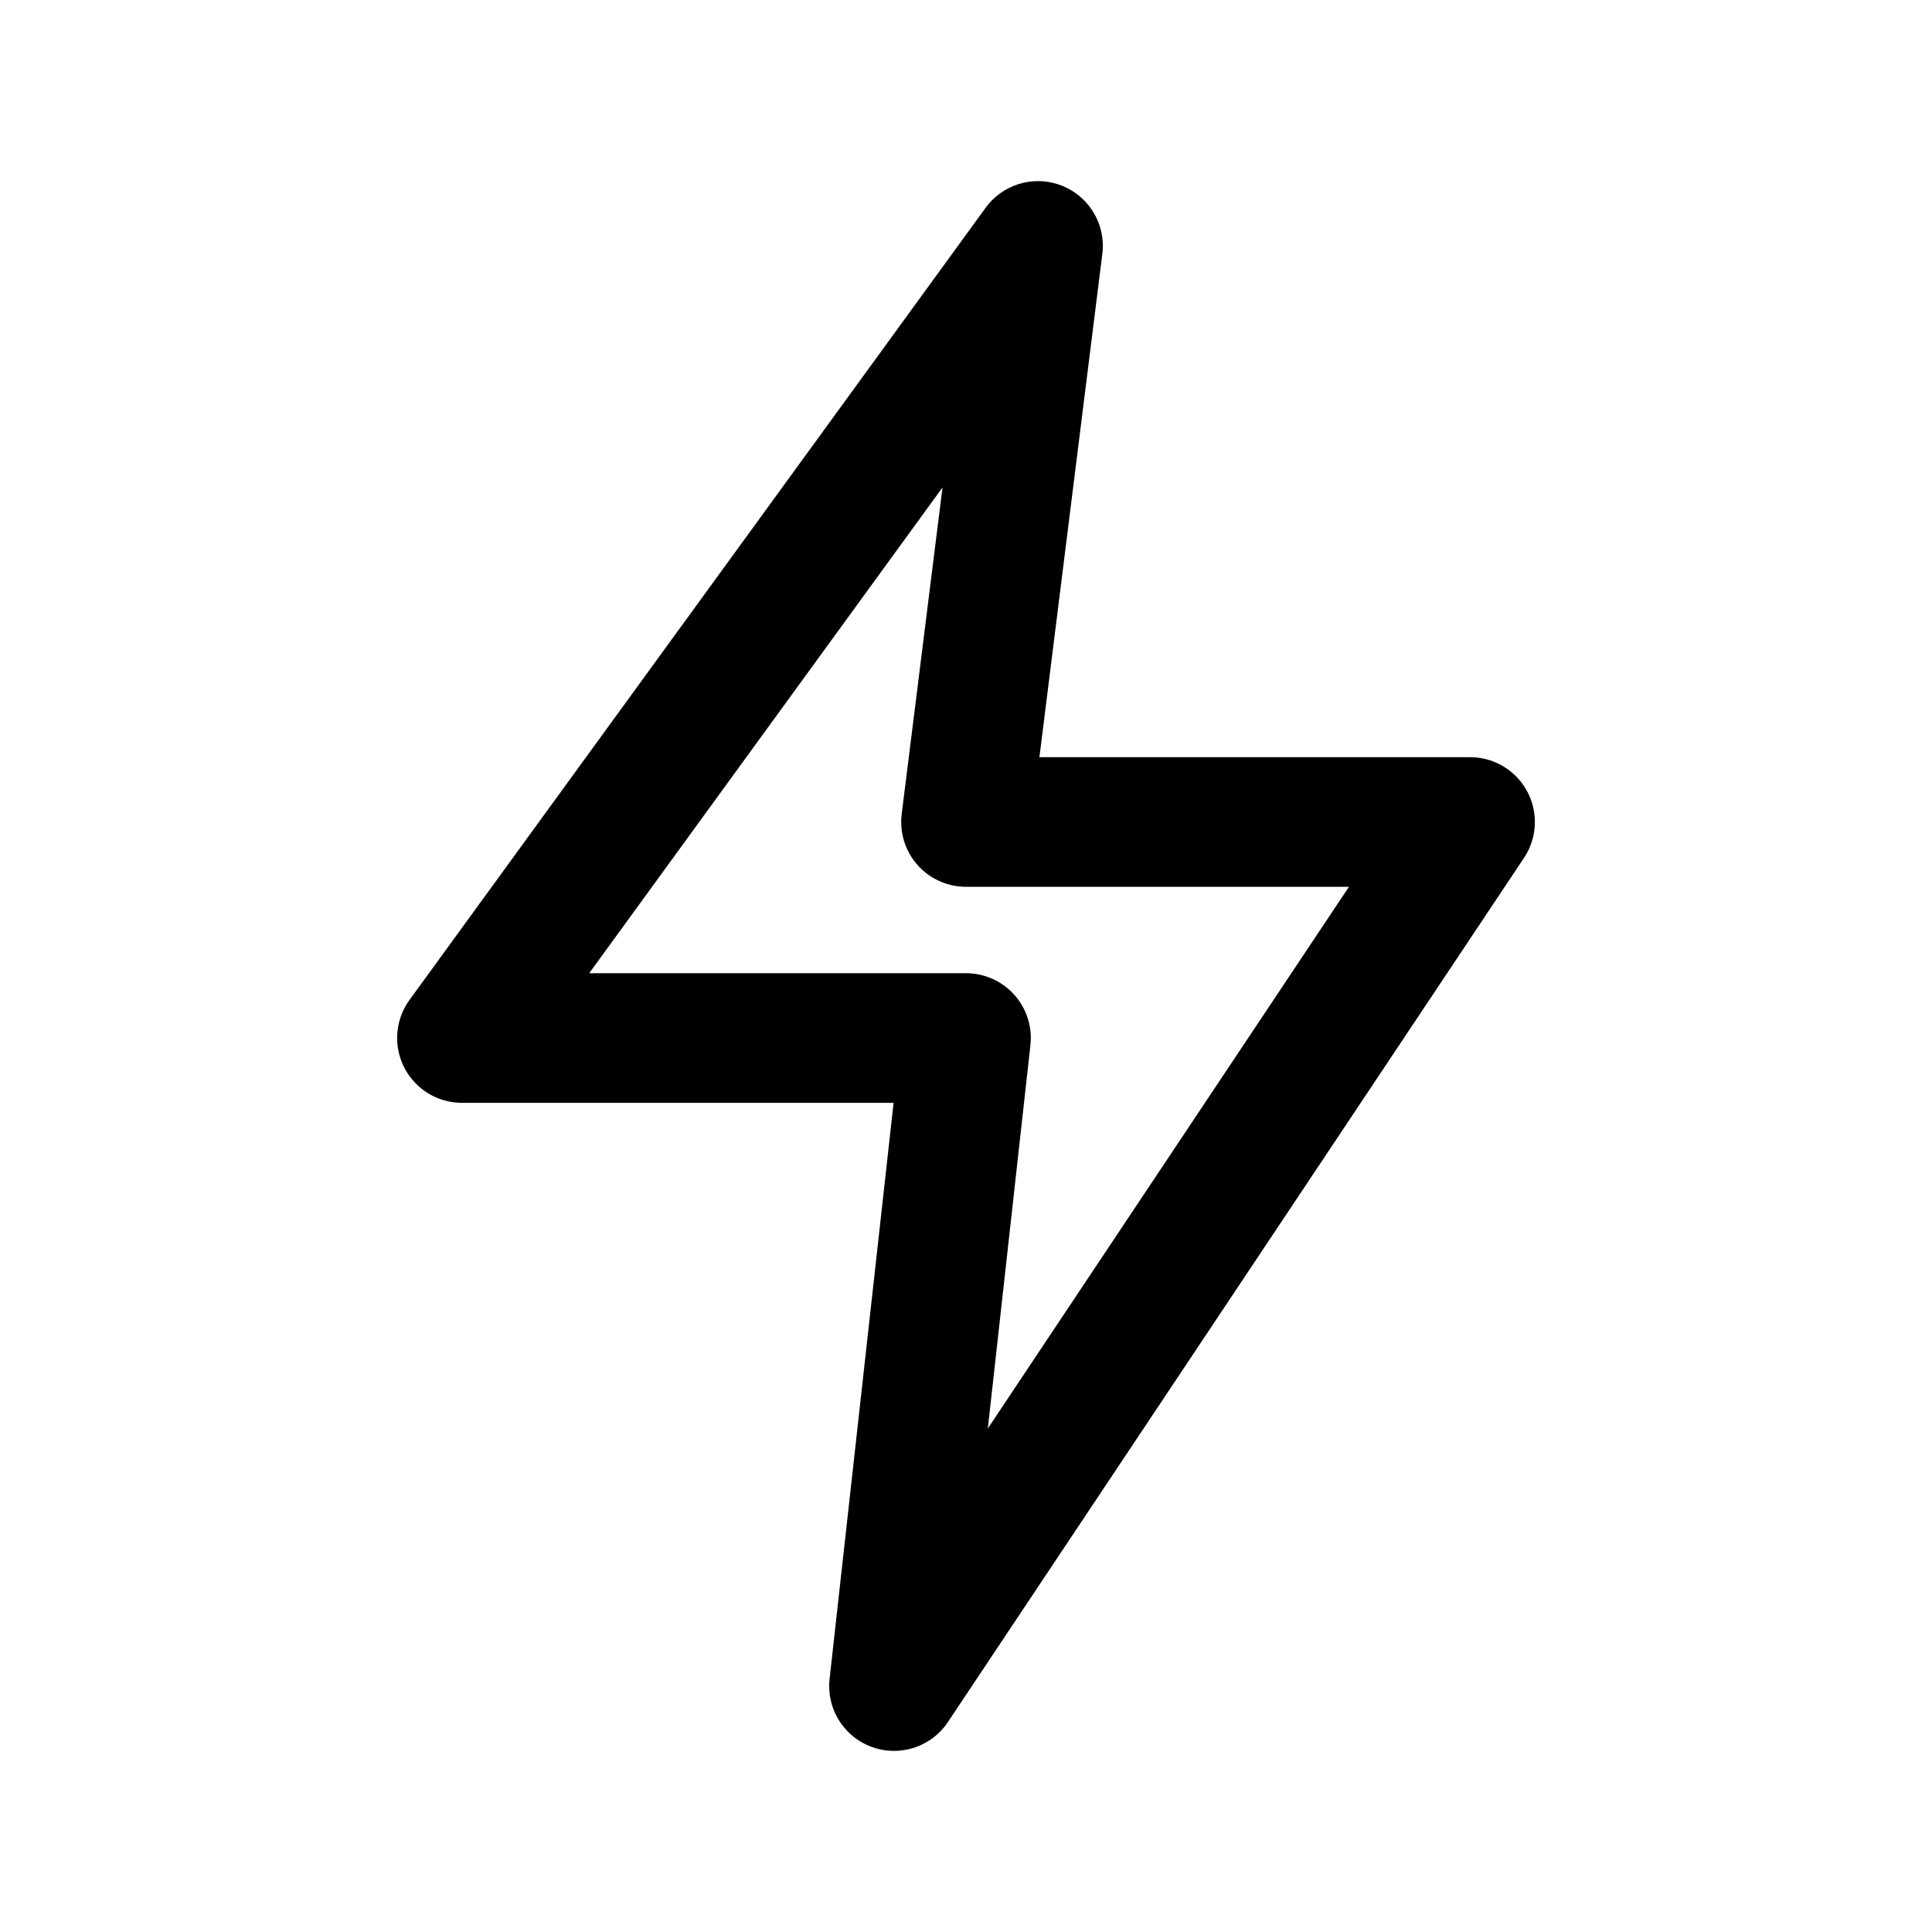
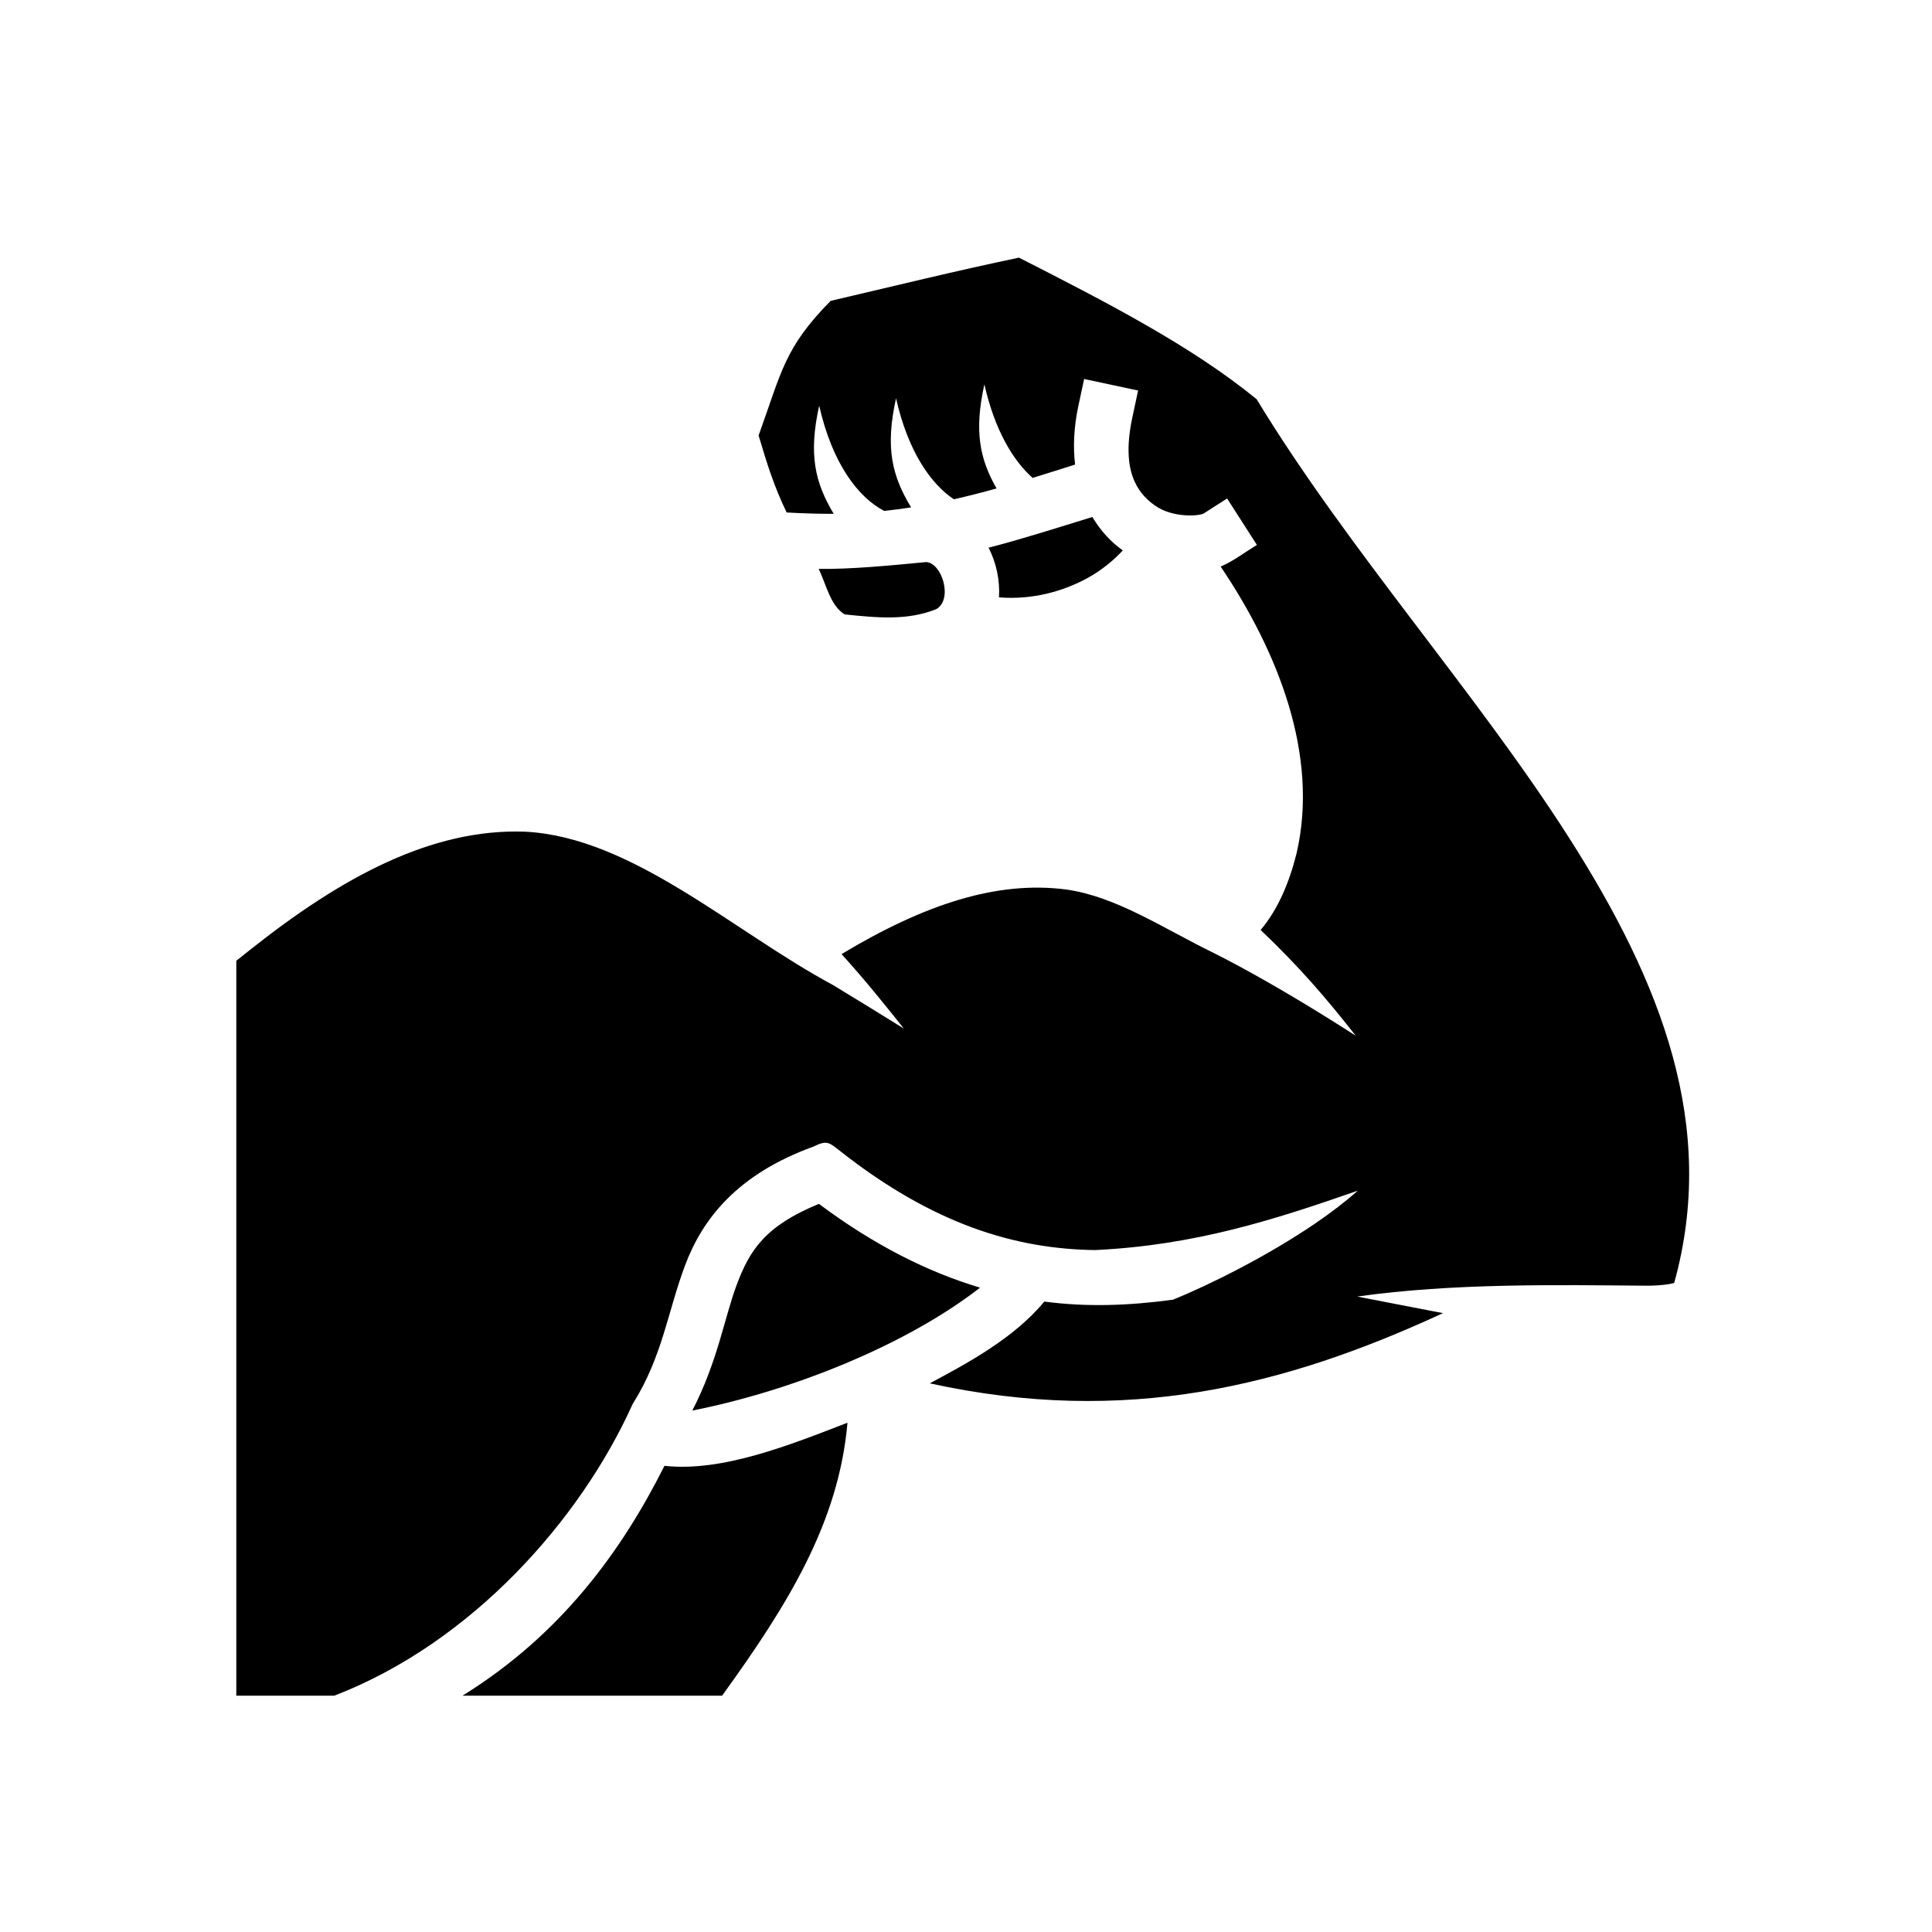
<svg xmlns="http://www.w3.org/2000/svg" id="recurso-esfuerzo" viewBox="0 0 24 24" width="24" height="24">
-   <g transform="translate(1.26606 1.26606) scale(0.8945)">
-     <path d="m13 2-8 11h7l-1 9 8-12h-7l1-8Z" fill="none" stroke="currentColor" stroke-width="1.8" stroke-linejoin="round" />
+   <g transform="translate(2.25 2.25) scale(0.03808594)">
+     <path fill="#000" d="M211.832 39.06c-15.022 15.31-15.894 22.83-23.473 43.903 2.69 9.14 5.154 16.927 9.148 25.117 5.158.283 10.765.47 15.342.43-6.11-10.208-8.276-19.32-4.733-35.274 4.3 19.05 12.847 29.993 21.203 34.332 3.032-.334 5.957-.714 8.776-1.146-6.255-10.337-8.494-19.47-4.914-35.588 3.897 17.27 11.287 27.876 18.86 32.94 4.658-1.043 9.283-2.243 13.927-3.534-5.517-9.69-7.36-18.692-3.97-33.957 3.357 14.876 9.307 24.81 15.732 30.516 5.095-1.57 9.296-2.898 13.852-4.347-.685-5.782-.416-12.187 1.064-19.115l1.883-8.8 17.603 3.76-1.88 8.804c-3.636 17.008 1.324 24.42 7.306 28.666 5.98 4.244 14.69 3.46 16.03 2.6l7.576-4.86 9.72 15.15c-3.857 2.34-7.9 5.44-11.822 7.06 18.65 27.678 32.183 61.465 24.756 93.55-2.365 9.474-6.03 18.243-11.715 24.986 12.725 12.13 21.215 22.026 31.032 34.5-3.713-2.387-7.586-4.844-11.692-7.37-11.397-7.01-23.832-14.214-34.98-19.802-16.012-7.8-31.367-18.205-47.73-20.523-22.552-2.967-46.27 4.797-73.32 21.06 7.872 8.72 13.282 15.474 20.312 24.288-6.98-4.338-14.652-9.07-23.16-14.23-32.554-17.48-65.39-48.227-100.438-49.99-30.56-1.092-59.952 14.955-89.677 38.568L18 254.293V494h31.963c45.184-17.437 80.287-57.654 97.03-94.52l.25-.564.325-.52c9.463-15.252 11.148-29.688 16.79-44.732 5.645-15.044 16.907-29.718 41.884-38.756 4.353-2.16 5.07-1.415 8.633 1.395 30.468 24.01 57.29 32.02 83.24 32.35 32.61-1.557 58.442-9.882 85.682-19.38-3.966 3.528-8.77 7.21-13.986 10.762-15.323 10.436-34.217 19.928-46.304 24.8-14.716 2.006-28.36 2.416-41.967.616-9.96 12.09-25.574 20.358-37.35 26.673 63.92 14.023 115.88.91 167.386-22.896-9.522-1.817-19.008-3.692-27.994-5.42 31.634-4.422 64.984-3.766 94.705-3.53 4.084-.02 7.213-.453 8.7-.886 14.167-51.072-4.095-97.893-34.294-145.216-30.263-47.425-72.18-94.107-101.896-143.04-21.1-17.257-48.6-31.455-77.522-46.175-20.386 4.25-41.026 9.336-61.443 14.1zm85.385 70.49c-11.678 3.6-23.71 7.425-33.852 10.012 2.527 4.93 3.735 10.664 3.395 16.202 11.028.877 21.082-2.018 28.965-6.356 4.845-2.666 8.74-6.048 11.414-8.96-3.854-2.735-7.26-6.41-9.923-10.9zm-54.213 14.698c-11.76 1.143-24.59 2.362-35.06 2.236 2.39 4.772 3.78 12.067 8.51 14.84 11.18 1.164 20.6 1.997 29.91-1.746 5.435-3.214 1.818-15.058-3.36-15.33zm-34.98 209.332c-17.593 7.233-22.586 15.14-26.813 26.406-3.998 10.66-6.227 25.076-14.48 41.014 32.29-6.38 69.625-21.23 93.852-40.088-17.017-5.098-34.553-13.852-52.557-27.332zm9.318 71.385c-18.723 7.237-40.836 16.144-59.696 14.062C143.774 446.68 124.012 474.03 91.762 494h84.68c21.564-29.798 38.067-56.575 40.9-89.035z" />
  </g>
</svg>
